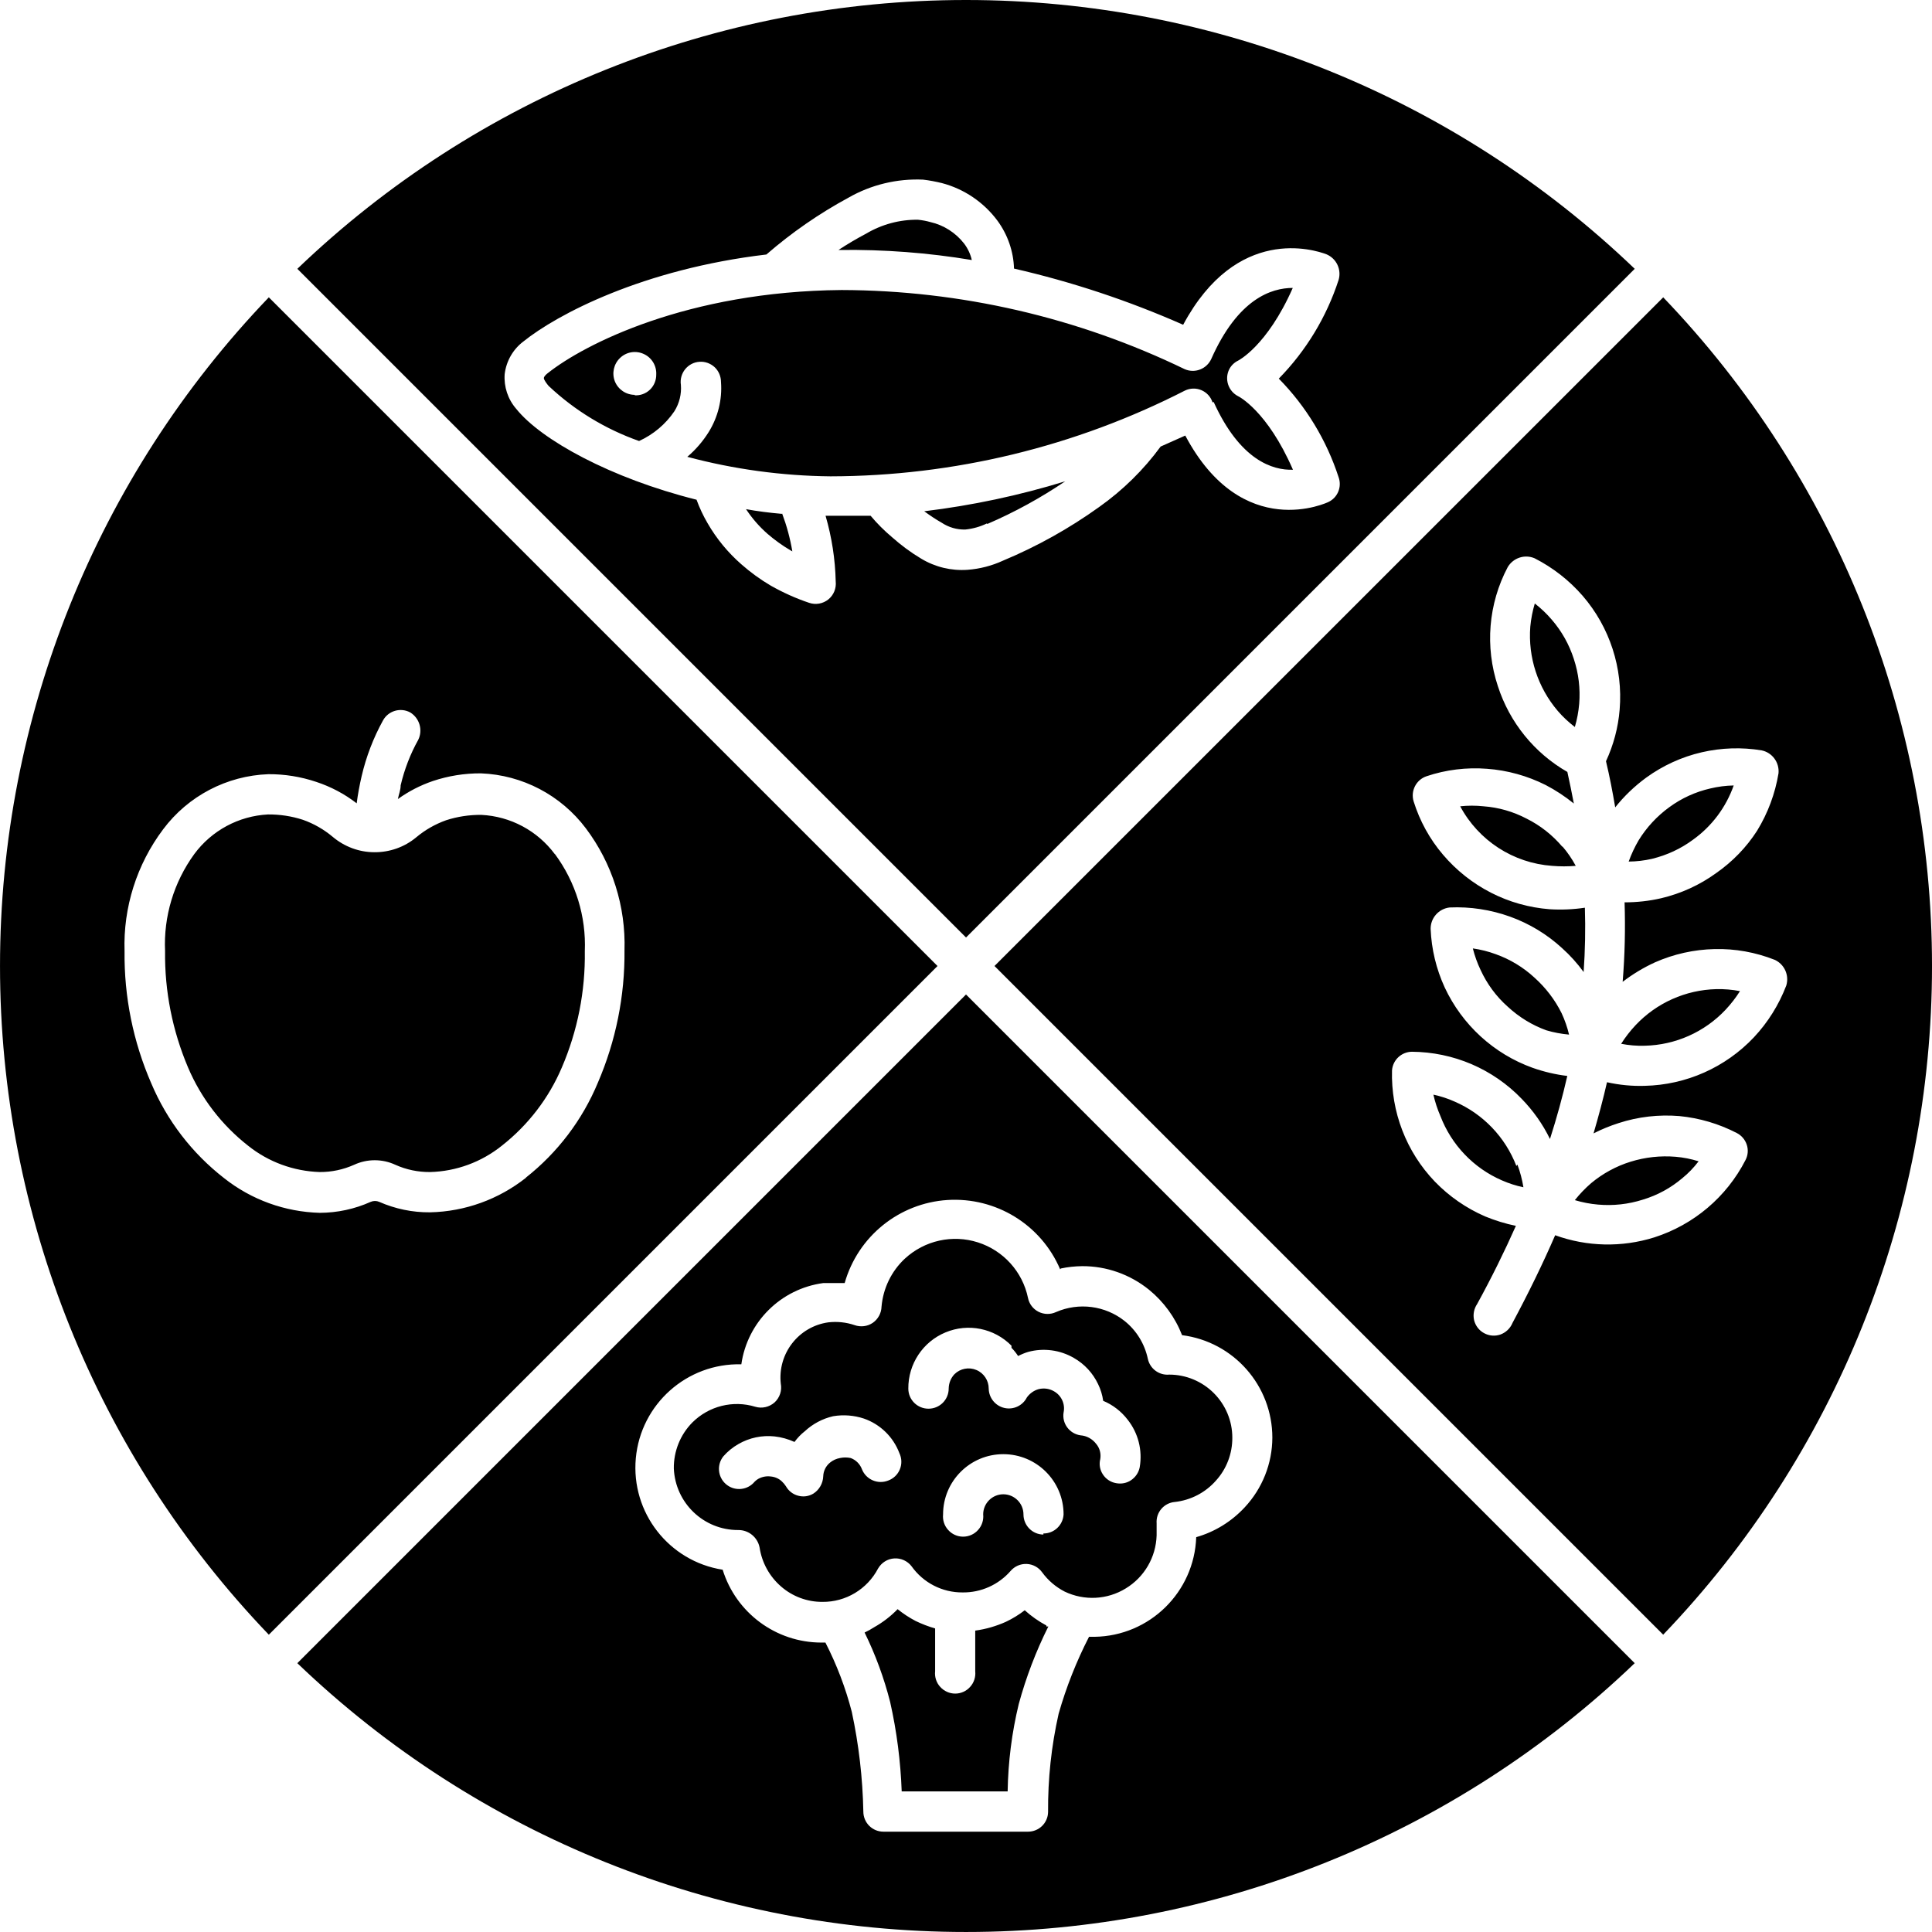
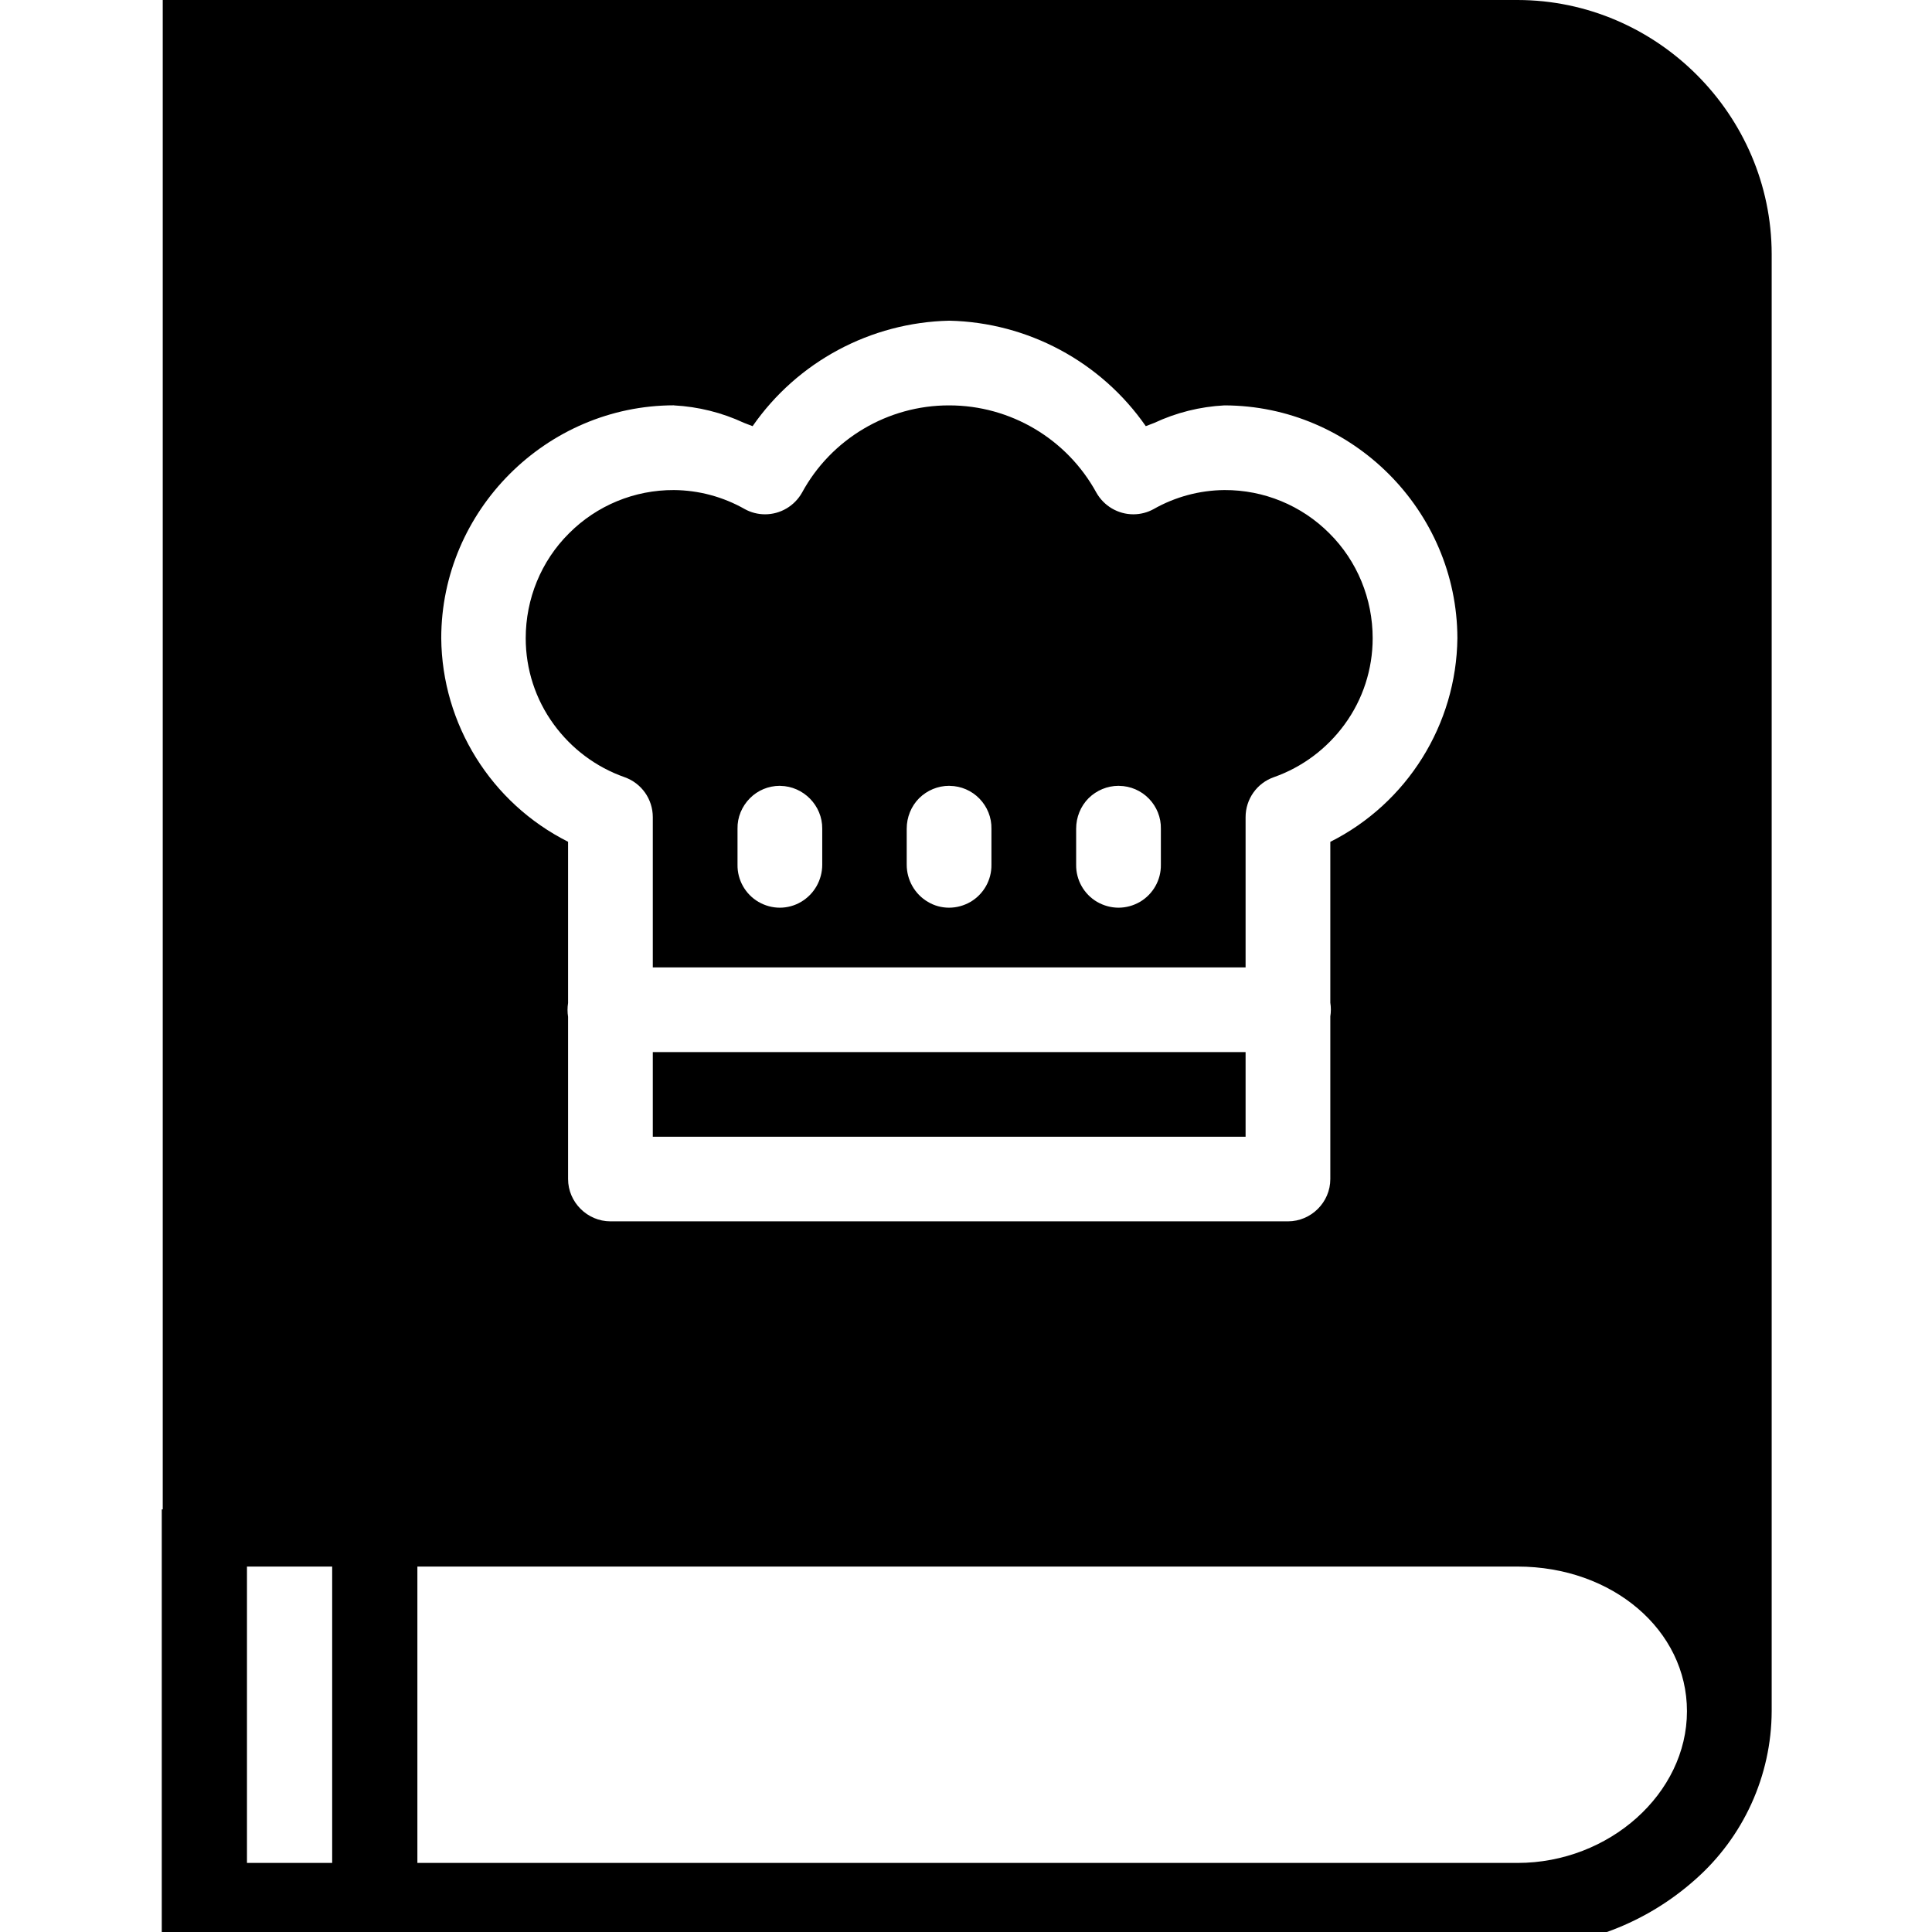
<svg xmlns="http://www.w3.org/2000/svg" width="100%" height="100%" viewBox="0 0 24 24" version="1.1" xml:space="preserve" style="fill-rule:evenodd;clip-rule:evenodd;stroke-linejoin:round;stroke-miterlimit:2;">
-   <g transform="matrix(0.266317,0,0,0.266316,-1.31544,-1.31587)">
-     <path d="M81.191,17.48C72.8,9.433 61.625,4.941 50,4.941C38.375,4.941 27.199,9.433 18.809,17.48L50,48.671L81.191,17.48ZM46.55,30C46.187,29.695 45.855,29.363 45.55,29L43.448,29C43.737,29.996 43.898,31.023 43.921,32.059C43.956,32.383 43.827,32.699 43.577,32.902C43.323,33.105 42.984,33.164 42.679,33.059C42.062,32.852 41.464,32.582 40.898,32.262C40.405,31.973 39.945,31.637 39.519,31.262C38.894,30.715 38.363,30.07 37.948,29.352C37.741,29 37.57,28.633 37.429,28.25C33.429,27.25 30.179,25.461 29.019,24.012C28.628,23.562 28.437,22.98 28.48,22.391C28.554,21.785 28.866,21.238 29.351,20.871C30.929,19.602 34.929,17.492 40.691,16.812L40.691,16.809C41.867,15.789 43.148,14.902 44.519,14.16C45.577,13.555 46.784,13.266 47.999,13.32C48.292,13.355 48.581,13.41 48.87,13.48C49.913,13.754 50.827,14.375 51.468,15.238C51.945,15.891 52.214,16.668 52.238,17.469C54.949,18.09 57.589,18.969 60.128,20.09C62.628,15.43 66.249,16.59 66.808,16.801C67.277,16.996 67.523,17.512 67.378,18C66.816,19.727 65.863,21.301 64.589,22.602C65.863,23.898 66.816,25.473 67.378,27.199C67.542,27.652 67.335,28.156 66.898,28.359C66.898,28.359 62.898,30.289 60.226,25.258L59.078,25.77C58.281,26.859 57.312,27.809 56.21,28.59C54.816,29.59 53.312,30.43 51.73,31.09C51.206,31.332 50.644,31.477 50.07,31.52C49.312,31.574 48.558,31.391 47.909,31C47.425,30.711 46.972,30.375 46.55,30L46.55,30ZM61.55,23.691C62.788,26.422 64.312,26.883 65.249,26.852C64.05,24.09 62.698,23.422 62.691,23.422C62.23,23.184 62.046,22.621 62.28,22.16C62.37,21.988 62.515,21.848 62.691,21.762C62.691,21.762 64.042,21.09 65.241,18.371C64.241,18.371 62.683,18.883 61.441,21.68C61.339,21.906 61.152,22.086 60.917,22.176C60.687,22.266 60.429,22.262 60.198,22.16C55.21,19.746 49.741,18.484 44.198,18.469C36.999,18.531 32.19,21 30.499,22.34C30.429,22.391 30.32,22.488 30.308,22.57C30.296,22.649 30.456,22.859 30.546,22.961L30.55,22.961C31.757,24.094 33.187,24.961 34.749,25.512C35.417,25.207 35.988,24.727 36.398,24.121C36.628,23.754 36.734,23.32 36.699,22.891C36.66,22.633 36.734,22.367 36.898,22.164C37.062,21.961 37.304,21.832 37.566,21.817C37.824,21.797 38.081,21.891 38.273,22.067C38.464,22.246 38.57,22.5 38.57,22.762C38.632,23.578 38.429,24.395 37.999,25.09C37.726,25.527 37.39,25.918 36.999,26.25C39.179,26.832 41.425,27.137 43.679,27.16C49.429,27.149 55.093,25.777 60.21,23.16C60.452,23.043 60.733,23.035 60.98,23.141C61.226,23.246 61.417,23.453 61.499,23.711L61.55,23.691ZM34.55,23.363L34.55,23.359C34.14,23.359 33.773,23.109 33.62,22.73C33.472,22.352 33.566,21.918 33.863,21.637C34.159,21.352 34.597,21.281 34.968,21.453C35.339,21.621 35.57,22 35.55,22.41C35.554,22.676 35.448,22.934 35.257,23.117C35.066,23.301 34.804,23.398 34.538,23.379L34.55,23.363ZM41.421,28.894L41.421,28.891C41.636,29.465 41.796,30.055 41.898,30.66L41.808,30.609C41.429,30.387 41.073,30.129 40.738,29.84C40.355,29.504 40.019,29.117 39.738,28.691C40.269,28.789 40.827,28.859 41.409,28.91L41.421,28.894ZM50.972,29.363L50.968,29.359C50.655,29.512 50.316,29.605 49.968,29.641C49.573,29.652 49.187,29.539 48.859,29.32C48.597,29.172 48.327,28.992 48.05,28.789C50.281,28.519 52.484,28.051 54.628,27.391C53.484,28.164 52.269,28.832 50.999,29.379L50.972,29.363ZM44.109,16.601L44.05,16.601C44.46,16.332 44.902,16.07 45.339,15.84C46.07,15.406 46.909,15.179 47.761,15.191C47.956,15.211 48.148,15.246 48.339,15.3C48.96,15.441 49.515,15.797 49.909,16.3C50.081,16.527 50.206,16.789 50.269,17.07C48.234,16.73 46.171,16.574 44.109,16.601ZM82.519,18.812L51.328,50L82.519,81.191C90.565,72.801 95.058,61.625 95.058,50C95.058,38.375 90.565,27.199 82.519,18.809L82.519,18.812ZM86.749,53.332L86.749,53.328C85.421,54.734 83.589,55.547 81.659,55.59C81.069,55.609 80.476,55.551 79.898,55.422C79.718,56.211 79.507,57 79.269,57.813L79.269,57.809C79.644,57.617 80.038,57.457 80.441,57.328C81.351,57.031 82.312,56.922 83.269,57C84.206,57.09 85.116,57.359 85.948,57.789C86.171,57.902 86.339,58.098 86.417,58.336C86.495,58.57 86.476,58.828 86.359,59.051C85.476,60.774 83.944,62.07 82.101,62.66C80.589,63.133 78.968,63.098 77.48,62.559C76.902,63.891 76.234,65.262 75.48,66.668L75.48,66.672C75.374,66.914 75.171,67.102 74.921,67.192C74.671,67.277 74.394,67.254 74.163,67.125C73.929,67 73.761,66.777 73.698,66.52C73.64,66.262 73.691,65.988 73.839,65.77C74.519,64.531 75.12,63.309 75.648,62.121C75.155,62.02 74.675,61.871 74.21,61.68C73.331,61.297 72.534,60.746 71.87,60.059C70.534,58.668 69.816,56.797 69.87,54.871C69.905,54.383 70.312,54.004 70.8,54C71.757,54.008 72.698,54.203 73.577,54.578C74.46,54.957 75.257,55.508 75.921,56.199C76.456,56.75 76.902,57.379 77.238,58.07C77.558,57.07 77.827,56.09 78.046,55.129L78.05,55.129C77.495,55.063 76.952,54.934 76.429,54.75C74.616,54.098 73.144,52.746 72.327,51C71.933,50.141 71.71,49.215 71.671,48.27C71.667,47.758 72.05,47.328 72.558,47.27C73.519,47.227 74.476,47.375 75.378,47.699C76.28,48.024 77.105,48.524 77.808,49.172C78.179,49.504 78.515,49.879 78.808,50.281C78.878,49.281 78.898,48.281 78.866,47.281L78.87,47.281C78.323,47.363 77.769,47.387 77.218,47.352C76.265,47.278 75.331,47.016 74.48,46.578C73.628,46.141 72.87,45.539 72.249,44.809C71.628,44.082 71.163,43.235 70.878,42.321C70.73,41.832 70.995,41.313 71.48,41.149C72.386,40.844 73.347,40.727 74.3,40.801C75.253,40.871 76.183,41.129 77.038,41.559C77.503,41.801 77.941,42.09 78.351,42.422C78.257,41.93 78.159,41.438 78.05,40.953L78.05,40.949C76.511,40.067 75.355,38.641 74.808,36.949C74.198,35.113 74.362,33.102 75.269,31.391C75.527,30.961 76.058,30.785 76.519,30.981C77.37,31.414 78.132,32.008 78.761,32.731C80.027,34.195 80.648,36.109 80.488,38.039C80.421,38.875 80.202,39.691 79.851,40.449C80.023,41.168 80.159,41.879 80.28,42.598L80.28,42.602C80.698,42.074 81.187,41.609 81.73,41.211C82.507,40.649 83.386,40.246 84.319,40.031C85.234,39.82 86.183,39.789 87.109,39.942C87.605,40.043 87.945,40.504 87.898,41.012C87.741,41.961 87.402,42.871 86.898,43.692C86.402,44.465 85.753,45.133 84.999,45.66C84.226,46.223 83.351,46.621 82.421,46.84C81.863,46.969 81.292,47.031 80.718,47.031C80.757,48.266 80.73,49.508 80.628,50.738C81.097,50.379 81.601,50.074 82.14,49.828C83.015,49.442 83.96,49.231 84.921,49.211C85.878,49.188 86.827,49.36 87.718,49.711C88.175,49.918 88.405,50.43 88.261,50.91C87.917,51.809 87.405,52.629 86.749,53.328L86.749,53.332ZM78.351,35.684L78.351,35.68C78.573,36.352 78.659,37.063 78.601,37.77C78.569,38.137 78.503,38.497 78.398,38.852C78.109,38.629 77.839,38.379 77.601,38.102C76.671,37.012 76.21,35.598 76.32,34.172C76.355,33.805 76.425,33.442 76.53,33.09C76.82,33.317 77.089,33.571 77.327,33.852C77.788,34.387 78.136,35.008 78.351,35.68L78.351,35.684ZM81.999,45.001C81.64,45.083 81.276,45.126 80.909,45.129C81.034,44.782 81.191,44.446 81.378,44.129C81.749,43.528 82.237,43.004 82.808,42.59C83.378,42.172 84.03,41.876 84.718,41.719C85.077,41.633 85.441,41.586 85.808,41.579C85.448,42.598 84.788,43.481 83.909,44.11C83.339,44.532 82.691,44.832 81.999,45L81.999,45.001ZM77.819,44.422C78.058,44.7 78.265,45.004 78.44,45.329C78.073,45.36 77.706,45.36 77.339,45.329C75.526,45.2 73.909,44.153 73.05,42.551C73.413,42.512 73.776,42.512 74.14,42.551C74.839,42.602 75.518,42.797 76.14,43.122C76.784,43.442 77.354,43.891 77.819,44.442L77.819,44.422ZM84.999,51.079C85.366,51.071 85.737,51.102 86.101,51.172C85.905,51.481 85.679,51.774 85.429,52.04C84.448,53.083 83.089,53.688 81.659,53.719C81.292,53.731 80.921,53.7 80.558,53.629C80.753,53.321 80.98,53.028 81.23,52.762C82.21,51.719 83.569,51.114 84.999,51.079L84.999,51.079ZM77.78,52.2C77.929,52.52 78.046,52.856 78.128,53.2C77.769,53.168 77.413,53.102 77.069,53C76.401,52.758 75.792,52.383 75.269,51.899C74.73,51.422 74.3,50.836 73.999,50.18C73.847,49.86 73.726,49.524 73.64,49.18C74.003,49.231 74.362,49.321 74.71,49.45C75.378,49.688 75.991,50.059 76.511,50.539C77.034,51.008 77.468,51.571 77.78,52.2L77.78,52.2ZM75.722,59.258L75.718,59.262C75.847,59.606 75.94,59.958 75.999,60.321C75.655,60.251 75.319,60.141 74.999,60.001C73.679,59.43 72.644,58.348 72.128,57.001C71.987,56.676 71.878,56.344 71.8,56.001C72.144,56.075 72.48,56.184 72.8,56.329C74.12,56.903 75.155,57.985 75.671,59.329L75.722,59.258ZM79.163,60.129L79.159,60.129C79.698,59.68 80.327,59.336 80.999,59.129C81.679,58.918 82.39,58.84 83.101,58.899C83.464,58.93 83.819,59 84.171,59.11C83.948,59.403 83.694,59.668 83.409,59.899C82.87,60.356 82.245,60.696 81.569,60.899C80.894,61.114 80.183,61.192 79.48,61.129C79.112,61.098 78.753,61.028 78.398,60.922C78.628,60.633 78.882,60.368 79.159,60.129L79.163,60.129ZM18.808,82.52C27.199,90.567 38.374,95.059 49.999,95.059C61.624,95.059 72.8,90.567 81.19,82.52L49.999,51.329L18.808,82.52ZM54.421,64.11C54.749,64.04 55.081,64.005 55.421,64.001C56.554,63.997 57.656,64.388 58.538,65.103C59.226,65.665 59.757,66.396 60.077,67.22C62.484,67.528 64.288,69.575 64.288,72.001C64.284,73.208 63.823,74.368 62.999,75.251C62.386,75.911 61.605,76.396 60.737,76.642C60.648,79.204 58.566,81.251 55.999,81.29L55.737,81.29C55.148,82.438 54.671,83.642 54.319,84.88C53.98,86.384 53.816,87.919 53.827,89.462C53.819,89.974 53.402,90.38 52.89,90.38L46.148,90.38C45.628,90.38 45.21,89.962 45.21,89.442C45.179,87.876 44.999,86.321 44.671,84.79C44.382,83.673 43.968,82.587 43.441,81.559L43.249,81.559C41.136,81.556 39.273,80.177 38.648,78.161C36.14,77.767 34.366,75.493 34.597,72.962C34.827,70.435 36.98,68.517 39.519,68.579C39.8,66.606 41.362,65.056 43.339,64.79L44.339,64.79C44.956,62.614 46.878,61.059 49.136,60.915C51.398,60.774 53.503,62.067 54.39,64.149L54.421,64.11ZM47.152,63.649L47.148,63.649C46.519,64.235 46.132,65.036 46.058,65.892C46.05,66.192 45.898,66.474 45.648,66.646C45.402,66.814 45.085,66.853 44.8,66.751C44.406,66.618 43.991,66.575 43.577,66.622C42.187,66.817 41.206,68.083 41.359,69.482C41.421,69.802 41.312,70.134 41.07,70.357C40.823,70.575 40.484,70.653 40.171,70.56C39.132,70.243 38.007,70.524 37.237,71.29C36.671,71.86 36.359,72.638 36.37,73.442C36.441,75.048 37.761,76.314 39.37,76.31C39.855,76.302 40.277,76.646 40.37,77.122C40.476,77.829 40.831,78.474 41.37,78.942C41.902,79.407 42.589,79.665 43.3,79.661C44.39,79.673 45.394,79.067 45.898,78.103C46.058,77.829 46.339,77.653 46.652,77.634C46.964,77.614 47.269,77.751 47.46,78.001C48.007,78.771 48.894,79.228 49.839,79.22C50.695,79.232 51.515,78.864 52.077,78.22C52.265,78.001 52.542,77.88 52.827,77.892C53.116,77.903 53.382,78.048 53.55,78.282C53.823,78.657 54.183,78.966 54.601,79.181C55.515,79.618 56.589,79.564 57.452,79.032C58.32,78.505 58.859,77.575 58.89,76.56L58.89,76.001C58.851,75.489 59.23,75.044 59.738,75.001C60.48,74.919 61.167,74.564 61.66,74.001C62.156,73.454 62.425,72.739 62.421,72.001C62.421,71.22 62.109,70.474 61.558,69.923C61.007,69.372 60.257,69.06 59.48,69.06C59.007,69.103 58.578,68.786 58.48,68.321C58.331,67.626 57.953,67.005 57.398,66.56C56.492,65.841 55.261,65.681 54.199,66.142C53.941,66.263 53.64,66.259 53.382,66.13C53.128,66.001 52.945,65.763 52.89,65.482C52.636,64.259 51.742,63.271 50.554,62.892C49.367,62.513 48.066,62.802 47.148,63.65L47.152,63.649ZM46.37,74.001C45.89,74.193 45.343,73.962 45.148,73.482C45.058,73.236 44.866,73.041 44.62,72.951C44.456,72.916 44.284,72.916 44.12,72.951C43.952,72.982 43.792,73.052 43.659,73.162C43.464,73.318 43.347,73.552 43.339,73.802C43.327,74.13 43.155,74.435 42.878,74.611C42.663,74.74 42.409,74.775 42.167,74.708C41.929,74.646 41.722,74.486 41.601,74.271C41.546,74.185 41.484,74.111 41.409,74.041C41.265,73.904 41.077,73.826 40.878,73.81C40.683,73.787 40.484,73.826 40.308,73.923C40.222,73.974 40.144,74.044 40.077,74.123C39.726,74.474 39.159,74.49 38.788,74.158C38.417,73.826 38.37,73.263 38.679,72.873C38.878,72.646 39.116,72.451 39.378,72.302C39.89,72.005 40.484,71.88 41.069,71.943C41.39,71.978 41.706,72.068 41.999,72.201C42.136,72.013 42.296,71.845 42.48,71.701C42.851,71.357 43.304,71.115 43.8,71.001C44.28,70.919 44.777,70.958 45.237,71.111C45.999,71.376 46.605,71.966 46.89,72.72C47.003,72.958 47.015,73.232 46.913,73.478C46.816,73.72 46.616,73.912 46.37,74.001L46.37,74.001ZM53.609,76.521C53.093,76.517 52.679,76.095 52.679,75.58C52.679,75.064 52.257,74.642 51.738,74.642C51.222,74.642 50.8,75.064 50.8,75.58C50.827,75.845 50.741,76.111 50.562,76.306C50.386,76.505 50.132,76.619 49.863,76.619C49.597,76.619 49.343,76.505 49.167,76.306C48.988,76.111 48.902,75.845 48.929,75.58C48.929,74.029 50.187,72.771 51.738,72.771C53.292,72.771 54.55,74.029 54.55,75.58C54.523,76.08 54.109,76.474 53.609,76.47L53.609,76.521ZM52.12,67.81C52.238,67.927 52.339,68.056 52.429,68.193C52.581,68.115 52.738,68.048 52.898,68.001C53.616,67.806 54.386,67.908 55.03,68.283C55.523,68.564 55.917,68.99 56.159,69.502C56.28,69.748 56.359,70.009 56.398,70.283C56.847,70.47 57.241,70.775 57.538,71.162C58.034,71.787 58.237,72.595 58.101,73.38C58.054,73.627 57.909,73.841 57.702,73.982C57.499,74.123 57.245,74.17 56.999,74.123C56.749,74.08 56.527,73.935 56.386,73.72C56.245,73.509 56.198,73.248 56.261,73.002C56.304,72.748 56.237,72.486 56.07,72.291C55.894,72.06 55.628,71.912 55.339,71.892C55.093,71.857 54.87,71.724 54.722,71.525C54.573,71.326 54.511,71.076 54.55,70.83C54.636,70.431 54.448,70.025 54.089,69.83C53.874,69.709 53.62,69.677 53.378,69.74C53.163,69.802 52.972,69.939 52.839,70.123C52.644,70.509 52.21,70.712 51.788,70.615C51.366,70.517 51.066,70.146 51.058,69.712C51.058,69.334 50.831,68.99 50.484,68.845C50.132,68.697 49.73,68.775 49.46,69.041C49.288,69.224 49.195,69.462 49.191,69.712C49.191,70.232 48.769,70.65 48.249,70.65C47.73,70.65 47.308,70.232 47.308,69.712C47.3,68.568 47.984,67.529 49.042,67.091C50.097,66.65 51.316,66.896 52.12,67.712L52.12,67.81ZM53.749,80.81L53.839,80.81C53.261,81.966 52.8,83.177 52.46,84.423C52.136,85.759 51.964,87.126 51.941,88.501L46.999,88.501C46.948,87.099 46.769,85.701 46.46,84.33C46.175,83.212 45.777,82.126 45.269,81.091C45.425,81.017 45.573,80.935 45.718,80.841C46.12,80.615 46.488,80.333 46.808,80.001C47.07,80.212 47.351,80.396 47.648,80.552C47.941,80.693 48.245,80.81 48.558,80.9L48.558,82.9C48.53,83.165 48.616,83.431 48.796,83.626C48.976,83.826 49.23,83.939 49.495,83.939C49.761,83.939 50.015,83.826 50.191,83.626C50.37,83.431 50.456,83.165 50.429,82.9L50.429,81.001C50.921,80.935 51.405,80.794 51.859,80.591C52.171,80.443 52.464,80.263 52.738,80.052C53.046,80.33 53.386,80.568 53.749,80.763L53.749,80.81ZM17.479,18.81C9.432,27.201 4.94,38.376 4.94,50.001C4.94,61.626 9.432,72.802 17.479,81.192L48.67,50.001L17.479,18.81ZM29.479,59.869L29.479,59.873C28.202,60.885 26.628,61.455 24.999,61.49C24.182,61.498 23.374,61.33 22.628,61.002C22.503,60.947 22.358,60.947 22.229,61.002C21.483,61.338 20.675,61.51 19.858,61.514C18.233,61.471 16.663,60.904 15.389,59.893C13.901,58.736 12.733,57.217 11.999,55.482C11.151,53.537 10.725,51.435 10.749,49.31C10.682,47.267 11.319,45.26 12.55,43.623C13.714,42.068 15.518,41.123 17.46,41.053C18.218,41.049 18.971,41.17 19.69,41.412C20.37,41.635 21.011,41.974 21.577,42.412C21.632,41.986 21.71,41.568 21.807,41.15C22.018,40.24 22.354,39.361 22.807,38.541C23.057,38.092 23.624,37.928 24.077,38.174C24.51,38.443 24.671,38.994 24.448,39.451C24.077,40.115 23.803,40.83 23.628,41.572C23.628,41.791 23.538,42.002 23.499,42.213C23.999,41.853 24.546,41.572 25.128,41.373C25.85,41.131 26.608,41.01 27.37,41.014C29.307,41.088 31.104,42.033 32.268,43.58C33.499,45.217 34.132,47.224 34.069,49.271C34.089,51.392 33.667,53.494 32.827,55.443C32.104,57.182 30.948,58.705 29.467,59.873L29.479,59.869ZM30.831,44.779L30.827,44.783C31.792,46.092 32.284,47.689 32.218,49.31C32.245,51.174 31.882,53.021 31.147,54.732C30.538,56.166 29.573,57.42 28.35,58.381C27.397,59.146 26.221,59.58 24.999,59.611C24.44,59.615 23.889,59.502 23.378,59.271C22.768,58.99 22.069,58.99 21.46,59.271C20.952,59.498 20.405,59.615 19.85,59.611C18.631,59.572 17.46,59.142 16.51,58.381C15.284,57.42 14.319,56.166 13.71,54.732C12.983,53.017 12.616,51.174 12.639,49.31C12.565,47.693 13.046,46.095 13.999,44.783C14.811,43.681 16.073,43.002 17.44,42.931C17.991,42.927 18.542,43.009 19.069,43.181C19.581,43.361 20.053,43.634 20.467,43.982C21.007,44.435 21.686,44.689 22.389,44.693C23.104,44.701 23.8,44.459 24.35,44.002C24.764,43.654 25.237,43.384 25.749,43.201C26.28,43.029 26.831,42.947 27.389,42.951C28.749,43.017 30.006,43.689 30.819,44.783L30.831,44.779Z" />
+   <g transform="matrix(0.302419,0,0,0.302419,2688.7,-1.5121)">
+     <path d="M-8828.31,85L-8884,85L-8884,67L-8883.96,67L-8883.96,5L-8828.31,5C-8822.59,5.005 -8817.88,9.71 -8817.87,15.432L-8817.87,75.291C-8817.88,77.942 -8819.03,80.465 -8821.02,82.215C-8823.03,84.003 -8825.62,84.995 -8828.31,85ZM-8873.5,69.349L-8873.5,81.523L-8828.31,81.523C-8824.54,81.523 -8821.35,78.669 -8821.35,75.291C-8821.35,71.959 -8824.41,69.349 -8828.31,69.349L-8873.5,69.349ZM-8880.5,69.349L-8880.5,81.523L-8877,81.523L-8877,69.349L-8880.5,69.349ZM-8862.96,21.649C-8868.2,21.655 -8872.52,25.969 -8872.52,31.214C-8872.49,34.753 -8870.47,37.988 -8867.31,39.577L-8867.31,46.2C-8867.34,46.387 -8867.34,46.579 -8867.31,46.766L-8867.31,53.43C-8867.31,54.384 -8866.52,55.168 -8865.57,55.169L-8837.74,55.169C-8836.79,55.169 -8836,54.387 -8836,53.434L-8836,46.752C-8835.97,46.565 -8835.97,46.373 -8836,46.186L-8836,39.58C-8832.84,37.991 -8830.82,34.756 -8830.78,31.217C-8830.79,25.973 -8835.1,21.659 -8840.35,21.652C-8841.35,21.704 -8842.33,21.949 -8843.23,22.371L-8843.58,22.505C-8845.42,19.856 -8848.43,18.244 -8851.65,18.173C-8854.88,18.244 -8857.89,19.856 -8859.73,22.505L-8859.93,22.429L-8860.09,22.367C-8860.99,21.947 -8861.97,21.704 -8862.96,21.652L-8862.96,21.649ZM-8839.48,51.693L-8863.83,51.693L-8863.83,48.217L-8839.48,48.217L-8839.48,51.694L-8839.48,51.693ZM-8839.48,44.737L-8863.83,44.737L-8863.83,38.565C-8863.83,37.83 -8864.29,37.171 -8864.99,36.924C-8866.16,36.512 -8867.17,35.755 -8867.9,34.752C-8868.65,33.725 -8869.05,32.487 -8869.05,31.217C-8869.05,29.601 -8868.42,28.048 -8867.27,26.906C-8866.13,25.762 -8864.58,25.122 -8862.96,25.13C-8861.94,25.138 -8860.94,25.408 -8860.05,25.913C-8859.8,26.052 -8859.51,26.126 -8859.22,26.126C-8858.59,26.126 -8858.01,25.785 -8857.7,25.235C-8856.5,23.026 -8854.17,21.647 -8851.66,21.652C-8849.14,21.649 -8846.82,23.026 -8845.61,25.235C-8845.3,25.784 -8844.72,26.126 -8844.09,26.126C-8843.8,26.126 -8843.51,26.052 -8843.26,25.913C-8842.37,25.408 -8841.37,25.139 -8840.35,25.13C-8838.73,25.122 -8837.18,25.762 -8836.04,26.906C-8834.89,28.048 -8834.26,29.601 -8834.26,31.217C-8834.26,32.487 -8834.66,33.725 -8835.41,34.752C-8836.14,35.754 -8837.15,36.512 -8838.32,36.924C-8839.02,37.17 -8839.48,37.83 -8839.48,38.565L-8839.48,44.738L-8839.48,44.737ZM-8844.7,37.279C-8845.16,37.28 -8845.6,37.463 -8845.93,37.788C-8846.26,38.12 -8846.44,38.572 -8846.44,39.041L-8846.44,40.519C-8846.45,41.145 -8846.12,41.73 -8845.58,42.046C-8845.31,42.201 -8845.01,42.284 -8844.7,42.285C-8844.39,42.284 -8844.09,42.202 -8843.82,42.046C-8843.28,41.729 -8842.95,41.145 -8842.96,40.519L-8842.96,39.042C-8842.95,38.581 -8843.13,38.136 -8843.45,37.807C-8843.77,37.476 -8844.21,37.286 -8844.67,37.281L-8844.7,37.279ZM-8851.66,37.279C-8852.12,37.279 -8852.56,37.463 -8852.89,37.788C-8853.22,38.12 -8853.4,38.572 -8853.4,39.041L-8853.4,40.519C-8853.4,41.145 -8853.07,41.73 -8852.53,42.046C-8852.27,42.202 -8851.97,42.285 -8851.66,42.285C-8851.35,42.284 -8851.05,42.202 -8850.78,42.046C-8850.24,41.729 -8849.91,41.145 -8849.92,40.519L-8849.92,39.042C-8849.91,38.582 -8850.09,38.137 -8850.41,37.807C-8850.73,37.476 -8851.17,37.286 -8851.63,37.281L-8851.66,37.279ZM-8858.62,37.279C-8859.08,37.281 -8859.52,37.464 -8859.84,37.788C-8860.17,38.12 -8860.36,38.572 -8860.35,39.041L-8860.35,40.519C-8860.36,41.145 -8860.03,41.73 -8859.49,42.046C-8859.22,42.202 -8858.92,42.285 -8858.61,42.285C-8858.31,42.285 -8858,42.202 -8857.74,42.046C-8857.2,41.73 -8856.87,41.145 -8856.87,40.519L-8856.87,39.042C-8856.86,38.09 -8857.64,37.296 -8858.59,37.281L-8858.62,37.279Z" style="fill-rule:nonzero;" />
  </g>
</svg>
